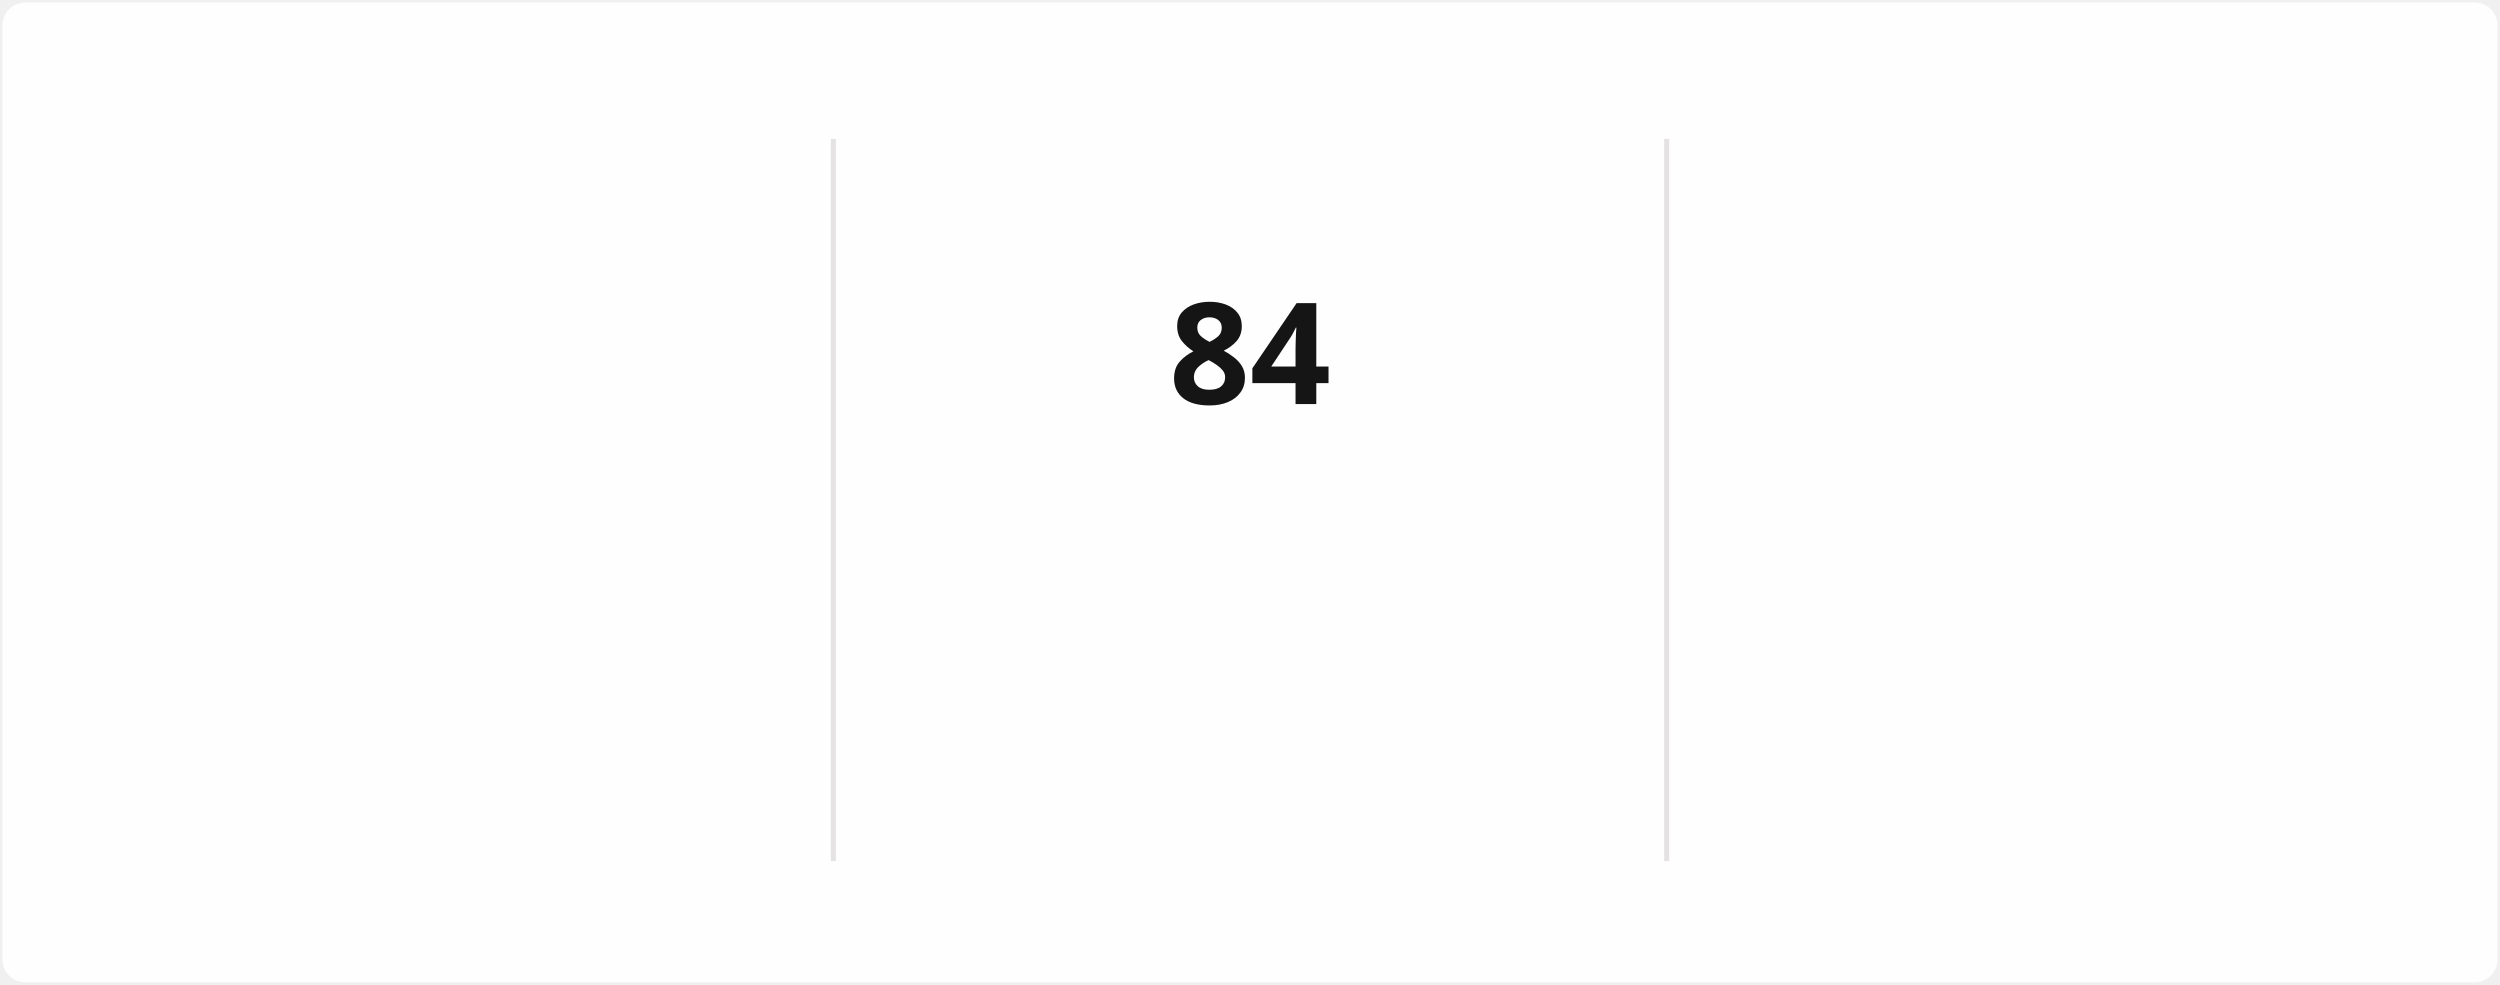
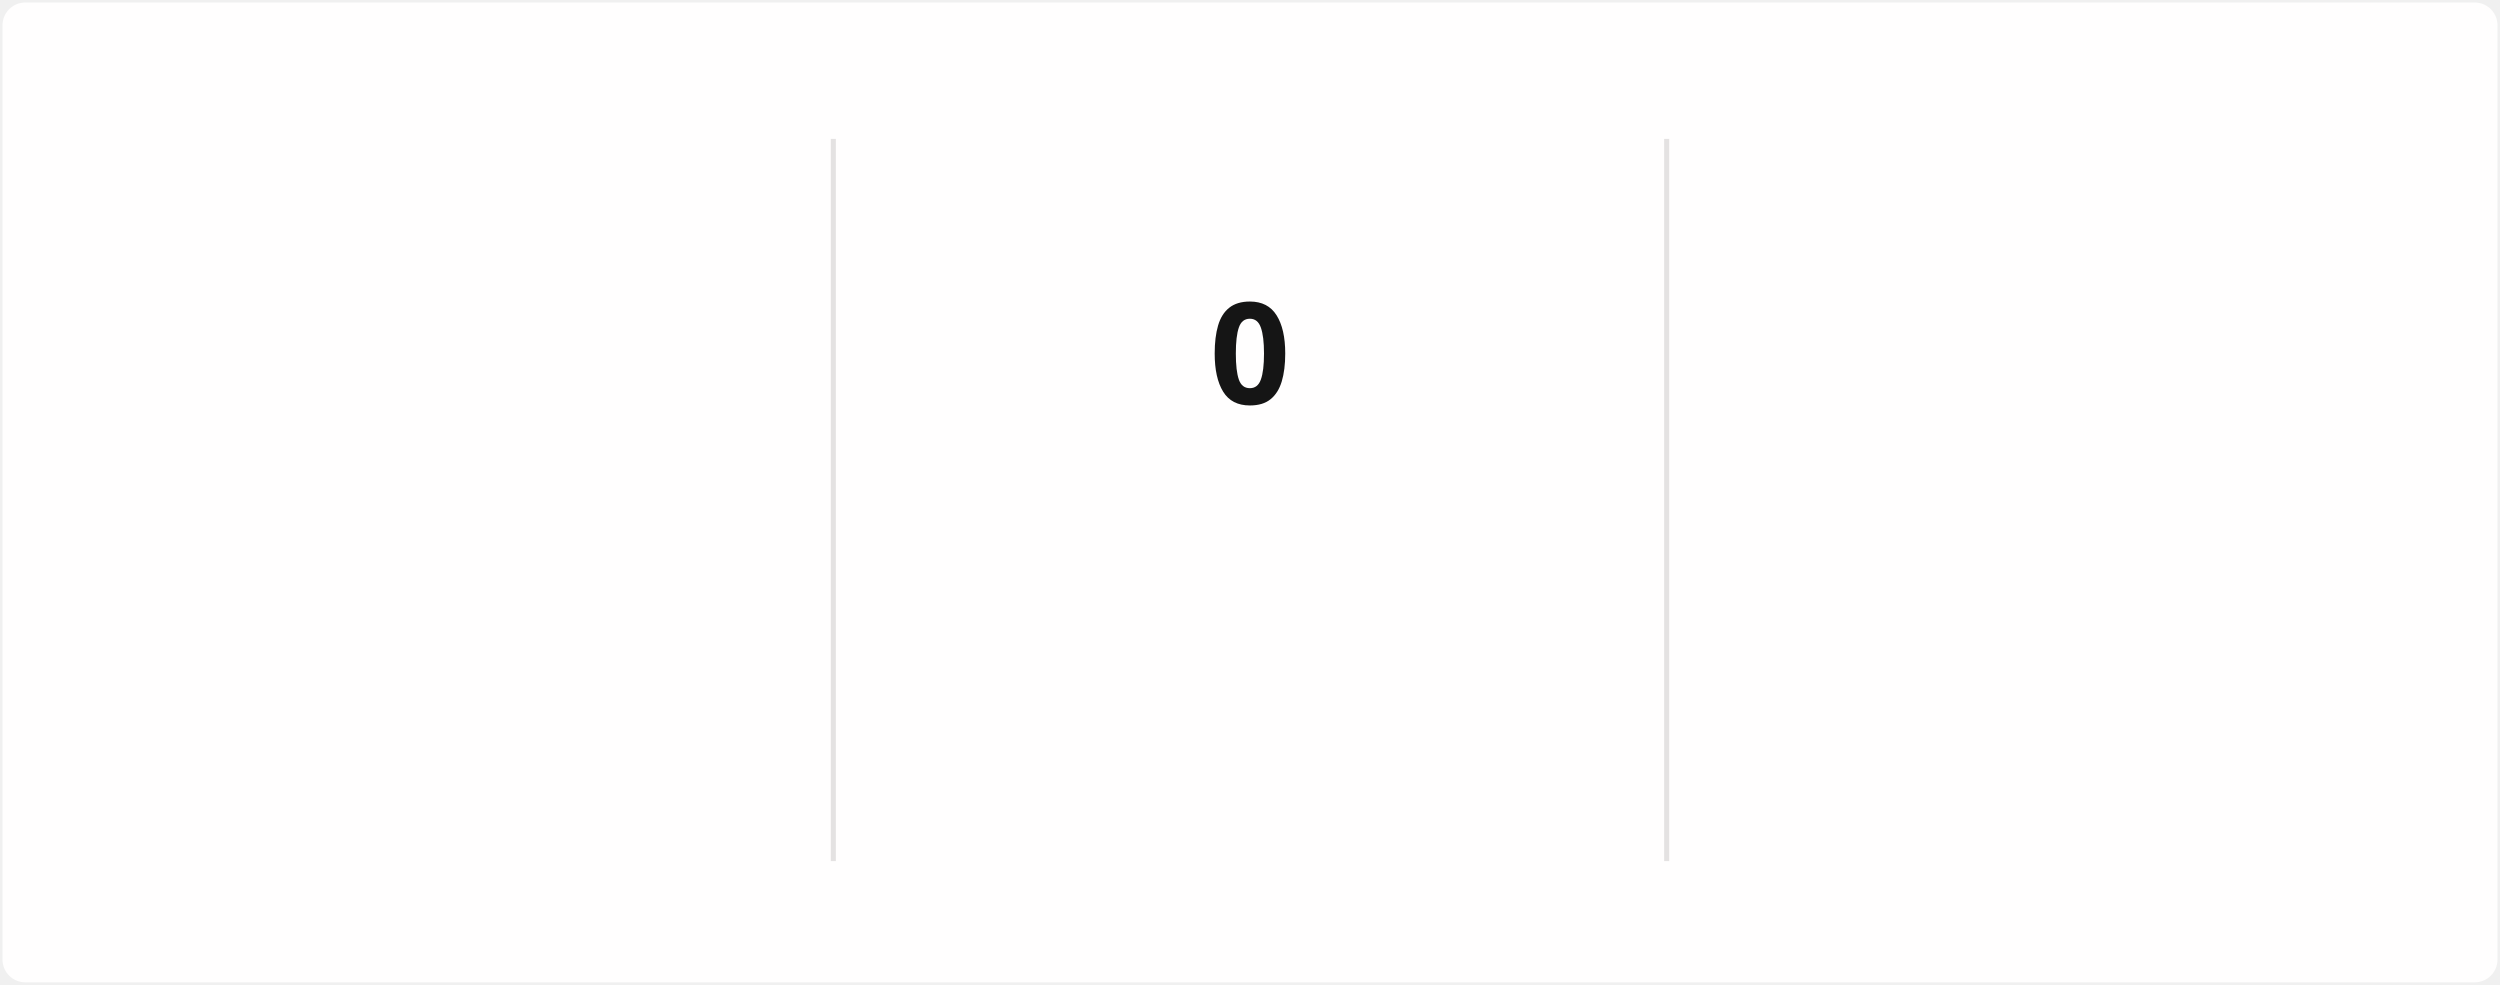
<svg xmlns="http://www.w3.org/2000/svg" style="isolation: isolate" viewBox="0 0 495 195" width="495px" height="195px" direction="ltr">
  <style>
            @keyframes currstreak {
                0% { font-size: 3px; opacity: 0.2; }
                80% { font-size: 34px; opacity: 1; }
                100% { font-size: 28px; opacity: 1; }
            }
            @keyframes fadein {
                0% { opacity: 0; }
                100% { opacity: 1; }
            }
        </style>
  <defs>
    <clipPath id="outer_rectangle">
      <rect width="495" height="195" rx="4.5" />
    </clipPath>
    <mask id="mask_out_ring_behind_fire">
      <rect width="495" height="195" fill="white" />
      <ellipse id="mask-ellipse" cx="247.5" cy="32" rx="13" ry="18" fill="black" />
    </mask>
  </defs>
  <g clip-path="url(#outer_rectangle)">
    <g style="isolation: isolate">
      <rect stroke="#000000" stroke-opacity="0" fill="#FFFEFE" rx="4.5" x="0.5" y="0.5" width="494" height="194" />
    </g>
    <g style="isolation: isolate">
      <line x1="165" y1="28" x2="165" y2="170" vector-effect="non-scaling-stroke" stroke-width="1" stroke="#E4E2E2" stroke-linejoin="miter" stroke-linecap="square" stroke-miterlimit="3" />
      <line x1="330" y1="28" x2="330" y2="170" vector-effect="non-scaling-stroke" stroke-width="1" stroke="#E4E2E2" stroke-linejoin="miter" stroke-linecap="square" stroke-miterlimit="3" />
    </g>
    <g style="isolation: isolate">
      <g transform="translate(82.5, 48)">
        <text x="0" y="32" stroke-width="0" text-anchor="middle" fill="#151515" stroke="none" font-family="&quot;Segoe UI&quot;, Ubuntu, sans-serif" font-weight="700" font-size="28px" font-style="normal" style="opacity: 0; animation: fadein 0.5s linear forwards 0.6s">
-                         1,399
+                         1,400
                    </text>
      </g>
      <g transform="translate(82.5, 84)">
        <text x="0" y="32" stroke-width="0" text-anchor="middle" fill="#151515" stroke="none" font-family="&quot;Segoe UI&quot;, Ubuntu, sans-serif" font-weight="400" font-size="14px" font-style="normal" style="opacity: 0; animation: fadein 0.5s linear forwards 0.7s">
                        Total Contributions
                    </text>
      </g>
      <g transform="translate(82.5, 114)">
        <text x="0" y="32" stroke-width="0" text-anchor="middle" fill="#464646" stroke="none" font-family="&quot;Segoe UI&quot;, Ubuntu, sans-serif" font-weight="400" font-size="12px" font-style="normal" style="opacity: 0; animation: fadein 0.5s linear forwards 0.8s">
                        Dec 21, 2021 - Present
                    </text>
      </g>
    </g>
    <g style="isolation: isolate">
      <g transform="translate(247.5, 108)">
        <text x="0" y="32" stroke-width="0" text-anchor="middle" fill="#FB8C00" stroke="none" font-family="&quot;Segoe UI&quot;, Ubuntu, sans-serif" font-weight="700" font-size="14px" font-style="normal" style="opacity: 0; animation: fadein 0.5s linear forwards 0.9s">
                        Current Streak
                    </text>
      </g>
      <g transform="translate(247.5, 145)">
        <text x="0" y="21" stroke-width="0" text-anchor="middle" fill="#464646" stroke="none" font-family="&quot;Segoe UI&quot;, Ubuntu, sans-serif" font-weight="400" font-size="12px" font-style="normal" style="opacity: 0; animation: fadein 0.5s linear forwards 0.9s">
-                         Mar 10 - Jun 1
+                         Jun 5
                    </text>
      </g>
      <g mask="url(#mask_out_ring_behind_fire)">
        <circle cx="247.5" cy="71" r="40" fill="none" stroke="#FB8C00" stroke-width="5" style="opacity: 0; animation: fadein 0.5s linear forwards 0.4s" />
      </g>
      <g transform="translate(247.5, 19.5)" stroke-opacity="0" style="opacity: 0; animation: fadein 0.5s linear forwards 0.6s">
        <path d="M -12 -0.5 L 15 -0.5 L 15 23.5 L -12 23.5 L -12 -0.5 Z" fill="none" />
        <path d="M 1.5 0.67 C 1.5 0.67 2.24 3.32 2.24 5.47 C 2.24 7.53 0.89 9.2 -1.17 9.2 C -3.23 9.2 -4.79 7.53 -4.79 5.47 L -4.76 5.11 C -6.78 7.51 -8 10.62 -8 13.99 C -8 18.41 -4.42 22 0 22 C 4.42 22 8 18.41 8 13.99 C 8 8.6 5.41 3.79 1.5 0.67 Z M -0.29 19 C -2.07 19 -3.51 17.6 -3.51 15.86 C -3.51 14.24 -2.46 13.1 -0.7 12.74 C 1.07 12.38 2.9 11.53 3.92 10.16 C 4.31 11.45 4.51 12.81 4.51 14.2 C 4.51 16.85 2.36 19 -0.29 19 Z" fill="#FB8C00" stroke-opacity="0" />
      </g>
      <g transform="translate(247.5, 48)">
        <text x="0" y="32" stroke-width="0" text-anchor="middle" fill="#151515" stroke="none" font-family="&quot;Segoe UI&quot;, Ubuntu, sans-serif" font-weight="700" font-size="28px" font-style="normal" style="animation: currstreak 0.6s linear forwards">
-                         84
+                         0
                    </text>
      </g>
    </g>
    <g style="isolation: isolate">
      <g transform="translate(412.5, 48)">
        <text x="0" y="32" stroke-width="0" text-anchor="middle" fill="#151515" stroke="none" font-family="&quot;Segoe UI&quot;, Ubuntu, sans-serif" font-weight="700" font-size="28px" font-style="normal" style="opacity: 0; animation: fadein 0.5s linear forwards 1.2s">
-                         84
+                         85
                    </text>
      </g>
      <g transform="translate(412.5, 84)">
        <text x="0" y="32" stroke-width="0" text-anchor="middle" fill="#151515" stroke="none" font-family="&quot;Segoe UI&quot;, Ubuntu, sans-serif" font-weight="400" font-size="14px" font-style="normal" style="opacity: 0; animation: fadein 0.5s linear forwards 1.3s">
                        Longest Streak
                    </text>
      </g>
      <g transform="translate(412.5, 114)">
        <text x="0" y="32" stroke-width="0" text-anchor="middle" fill="#464646" stroke="none" font-family="&quot;Segoe UI&quot;, Ubuntu, sans-serif" font-weight="400" font-size="12px" font-style="normal" style="opacity: 0; animation: fadein 0.5s linear forwards 1.4s">
-                         Mar 10 - Jun 1
+                         Mar 10 - Jun 2
                    </text>
      </g>
    </g>
  </g>
</svg>
